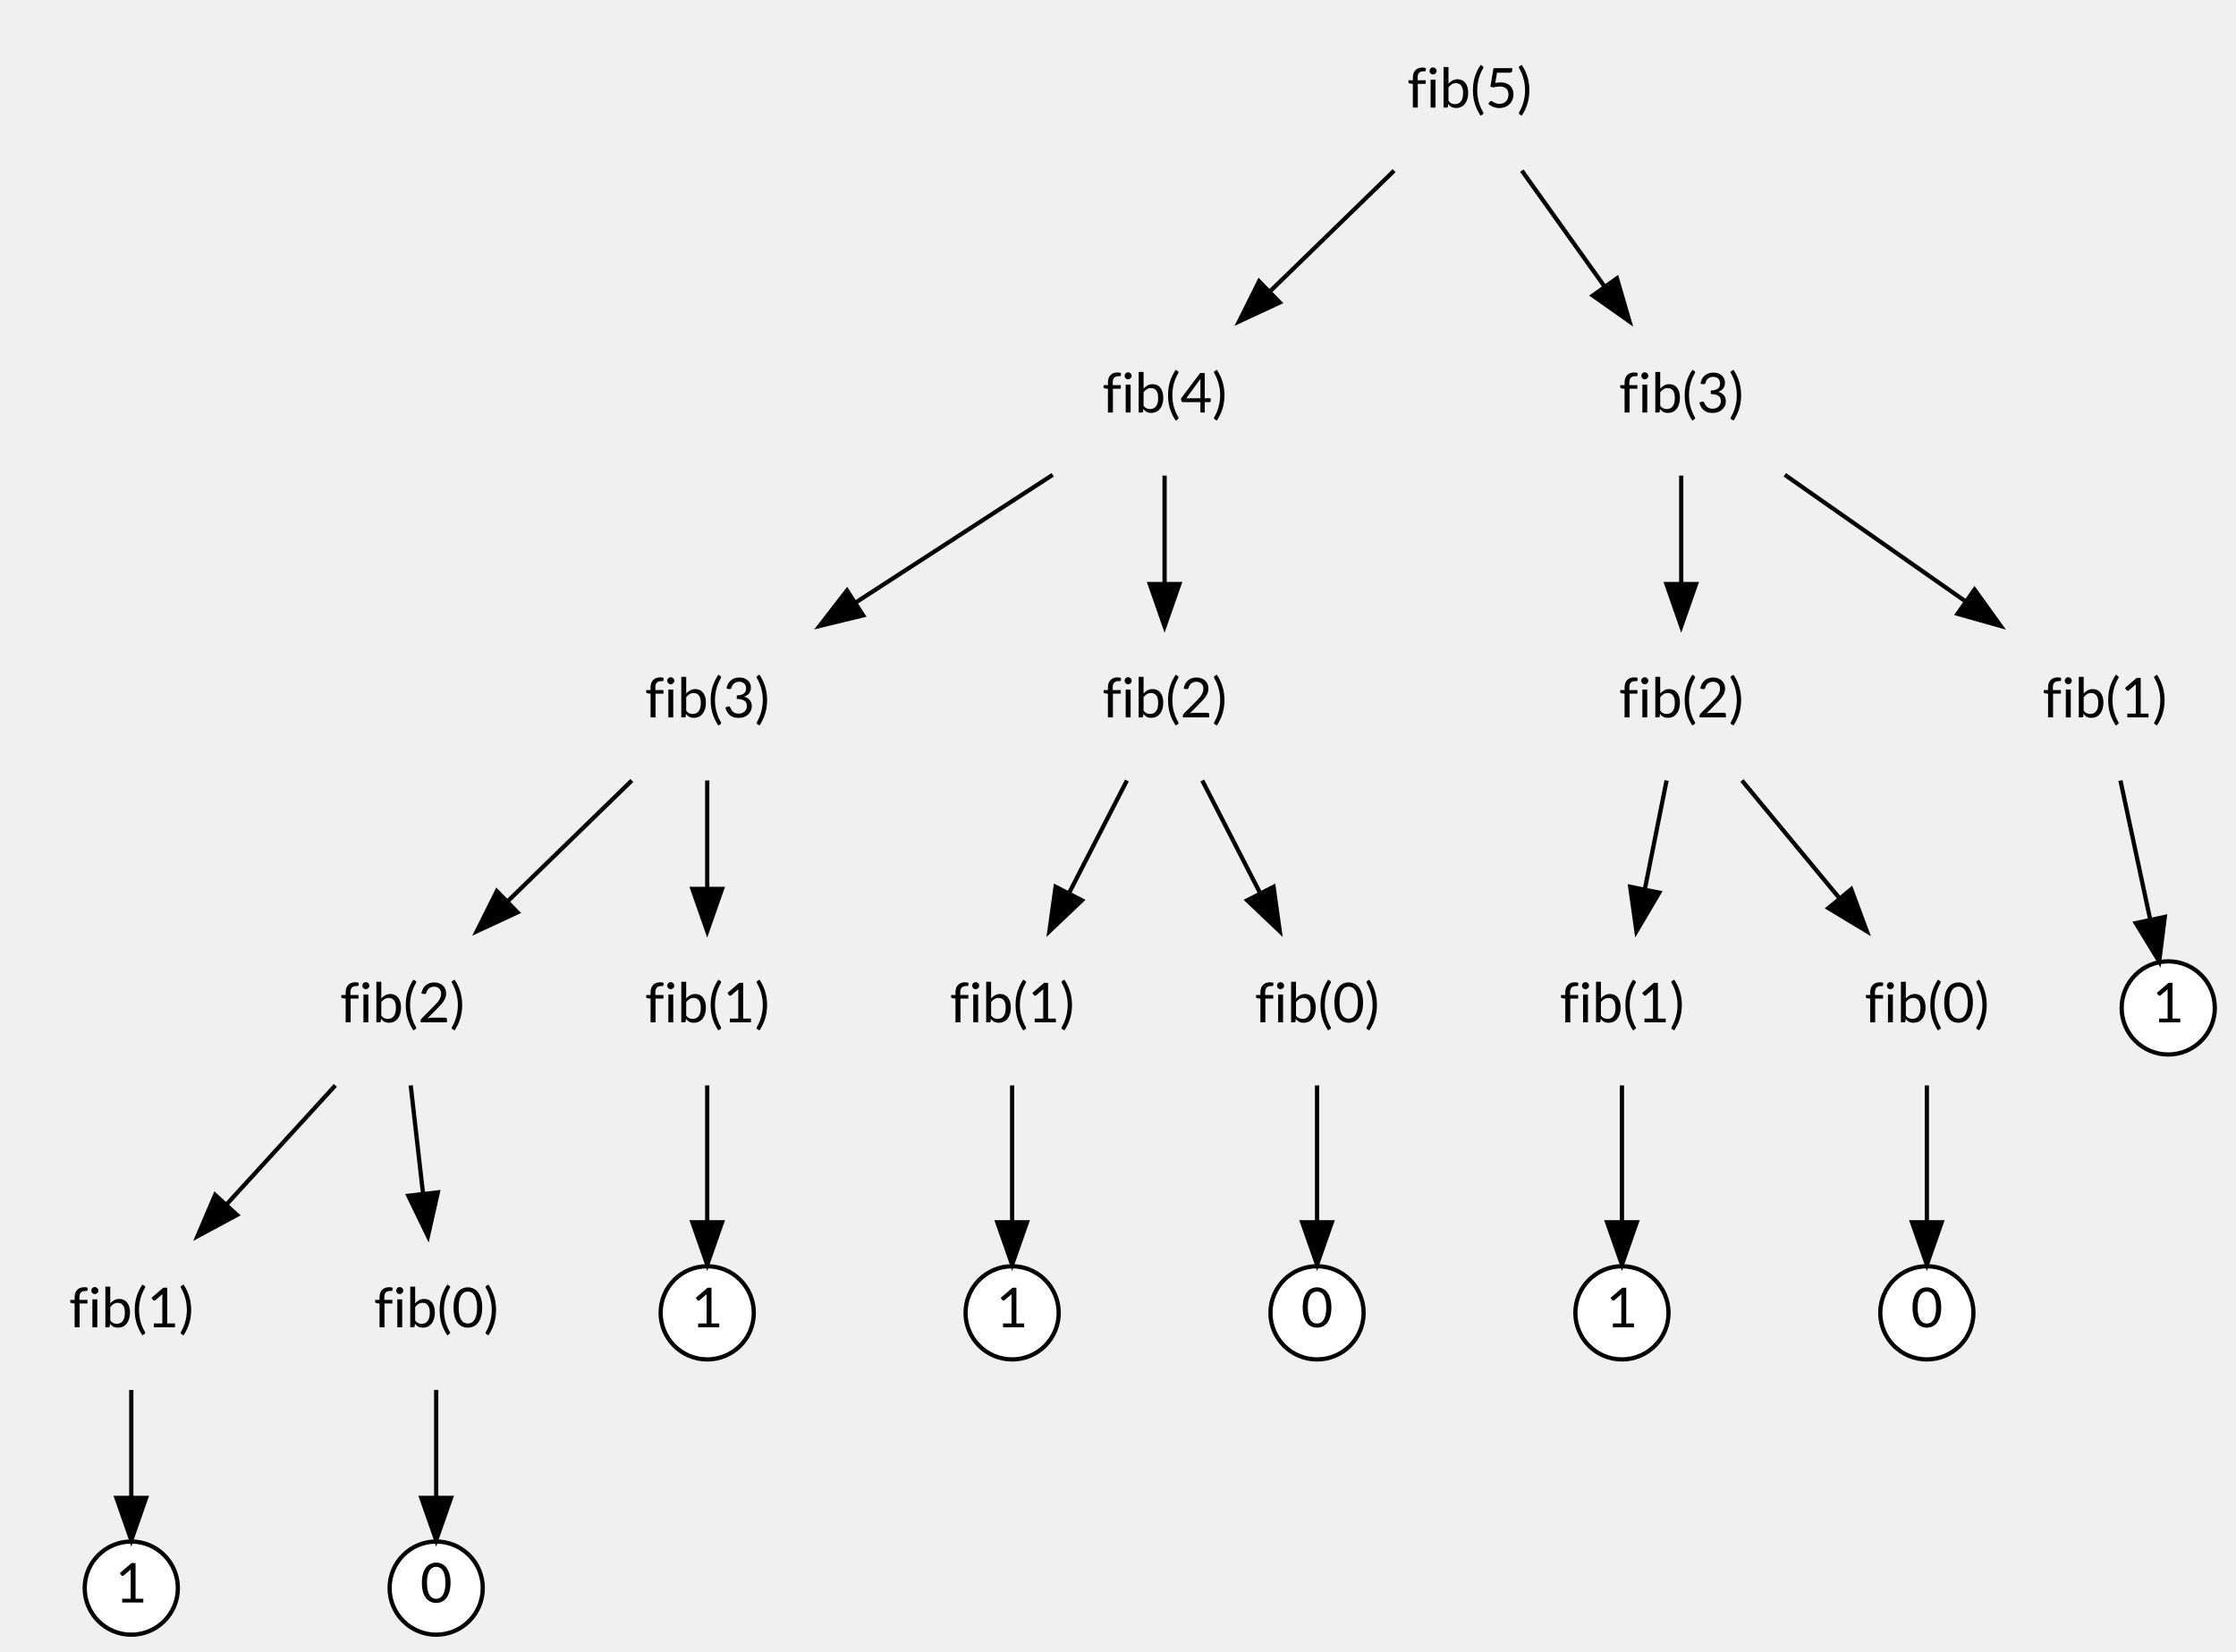
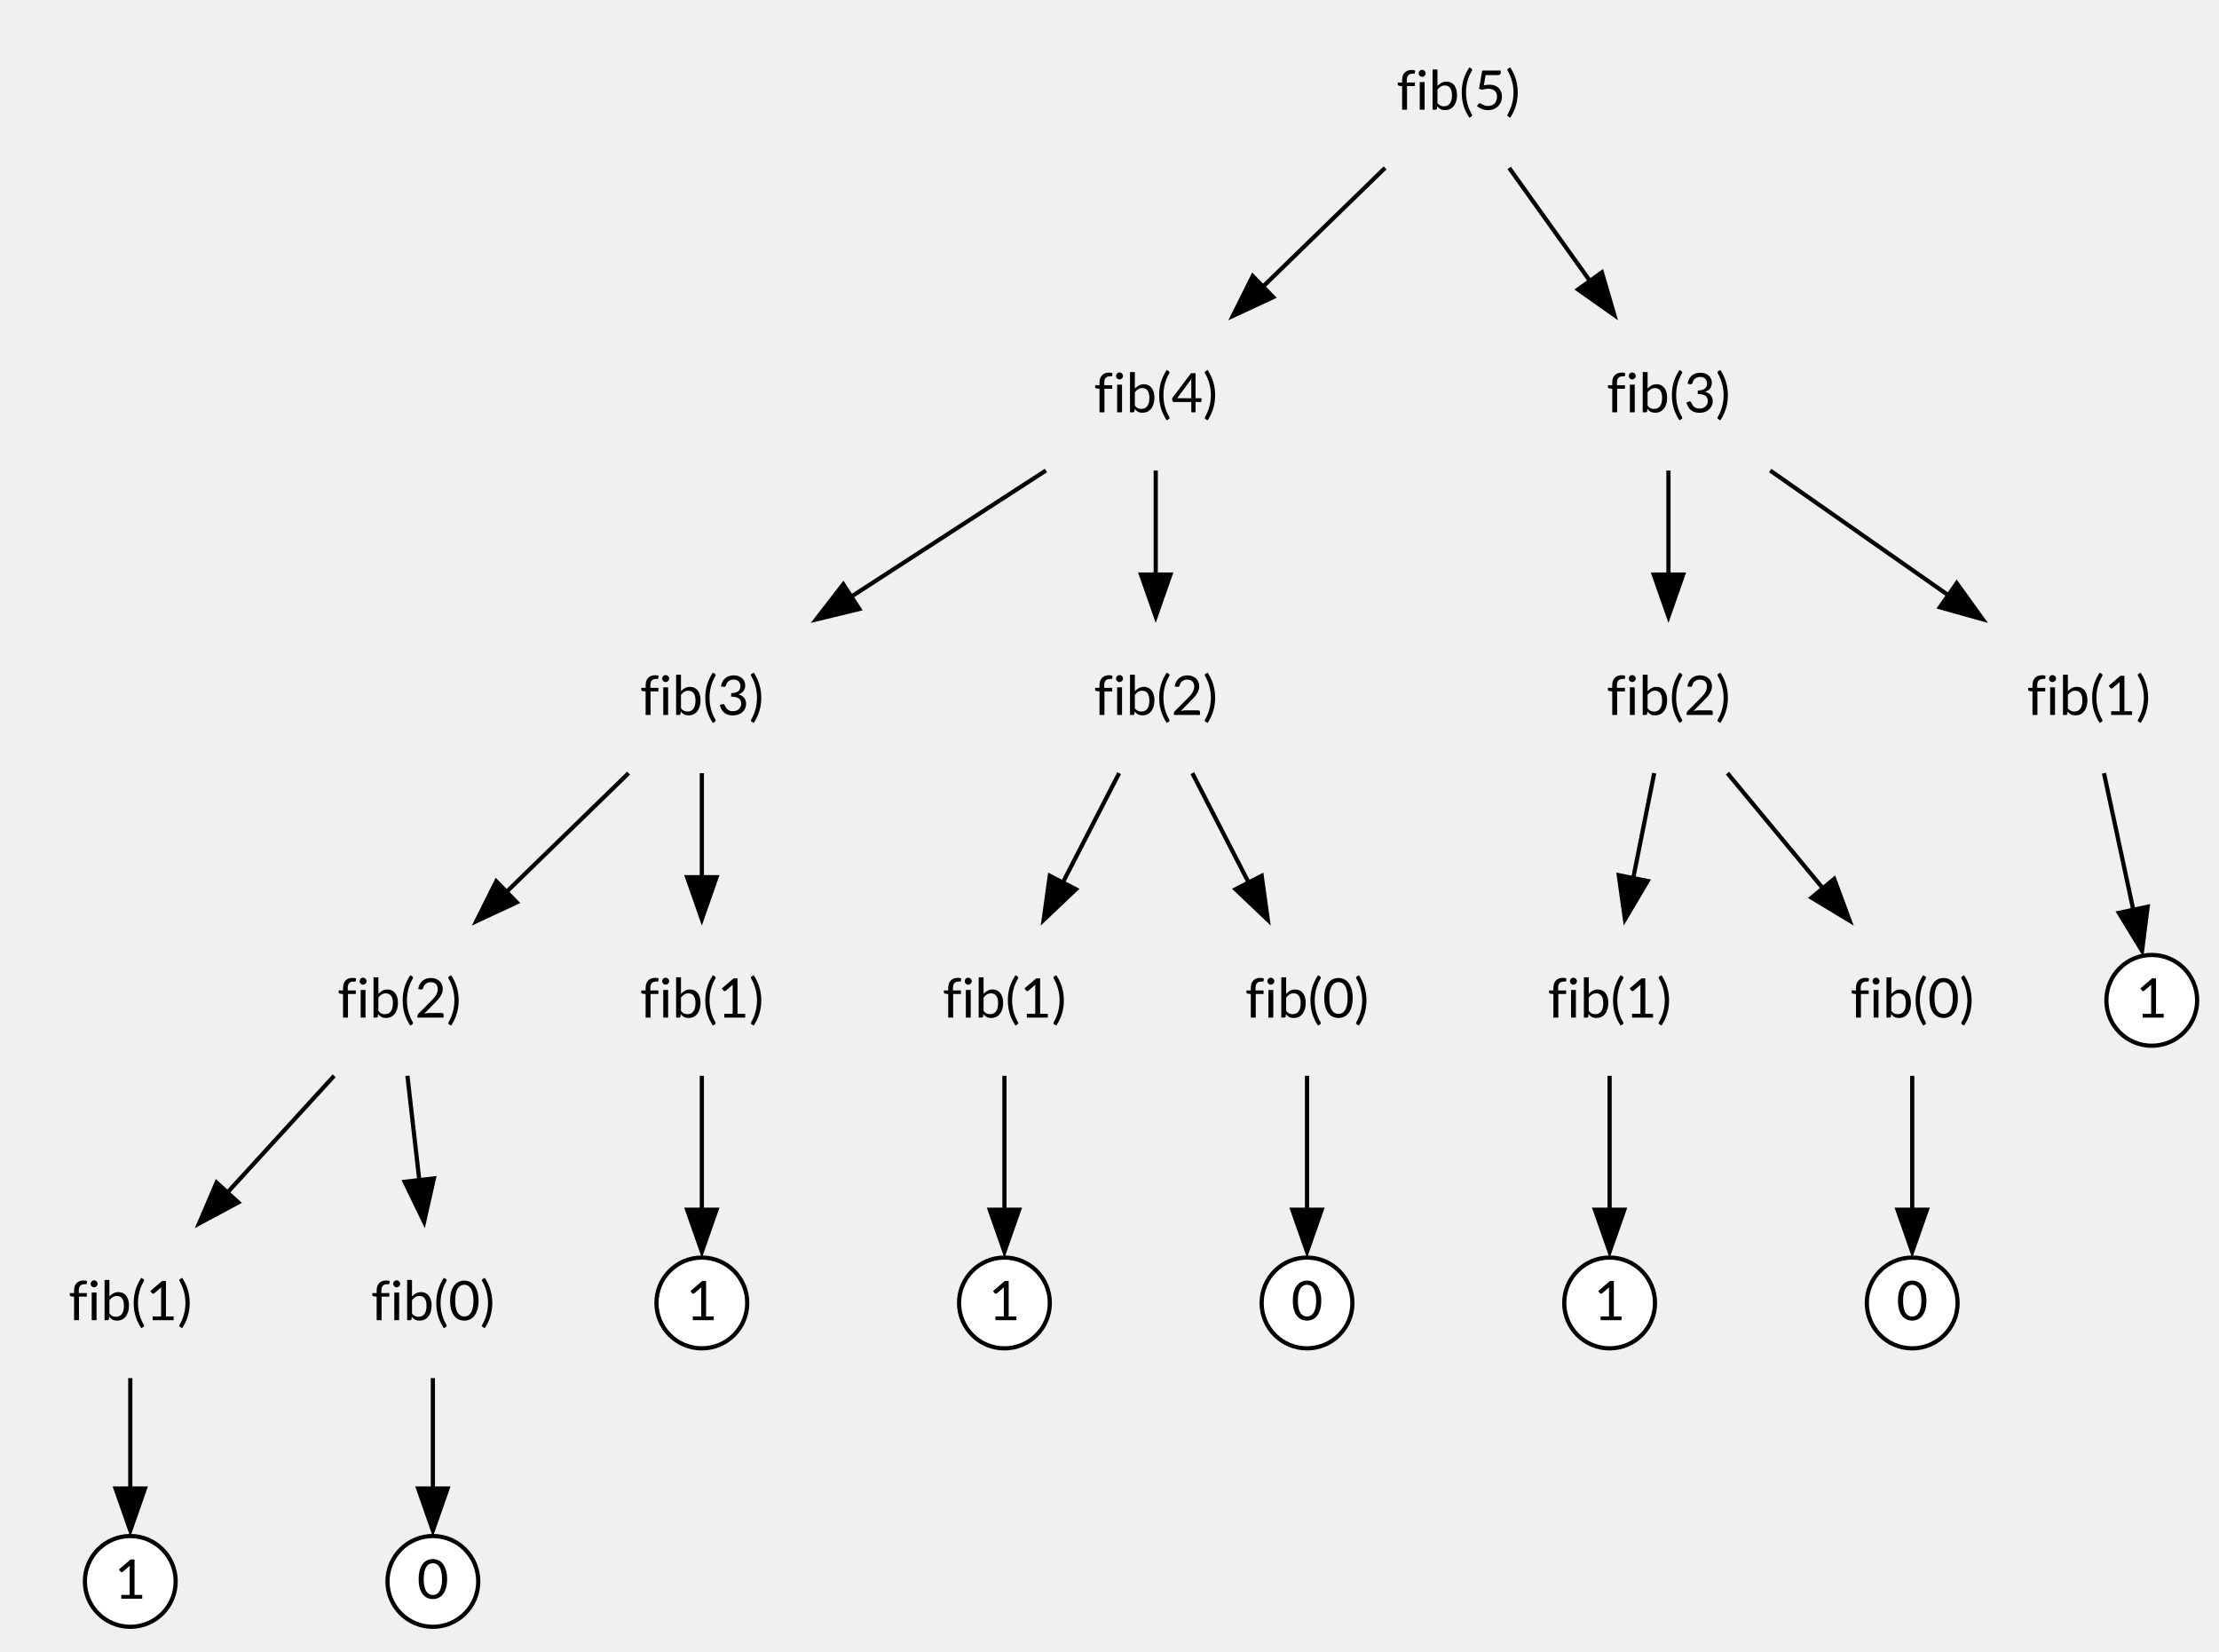
- <svg xmlns="http://www.w3.org/2000/svg" width="528pt" height="390pt" viewBox="0.00 0.00 528.00 390.00">
-   <g id="graph0" class="graph" transform="scale(1 1) rotate(0) translate(4 386)">
+ <svg xmlns="http://www.w3.org/2000/svg" width="528pt" height="393pt" viewBox="0.00 0.00 528.00 393.00">
+   <g id="graph0" class="graph" transform="scale(1 1) rotate(0) translate(4 388.5)">
    <g id="node1" class="node">
-       <polygon fill="transparent" stroke="transparent" points="370,-382 316,-382 316,-346 370,-346 370,-382" />
-       <text text-anchor="middle" x="343" y="-360.6" font-family="Lato" font-size="13.00">fib(5)</text>
+       <polygon fill="none" stroke="none" points="370,-384.5 316,-384.5 316,-348.5 370,-348.5 370,-384.5" />
+       <text xml:space="preserve" text-anchor="middle" x="343" y="-362.4" font-family="Lato" font-size="13.00">fib(5)</text>
    </g>
    <g id="node2" class="node">
-       <polygon fill="transparent" stroke="transparent" points="298,-310 244,-310 244,-274 298,-274 298,-310" />
-       <text text-anchor="middle" x="271" y="-288.6" font-family="Lato" font-size="13.00">fib(4)</text>
+       <polygon fill="none" stroke="none" points="298,-312.5 244,-312.5 244,-276.5 298,-276.5 298,-312.5" />
+       <text xml:space="preserve" text-anchor="middle" x="271" y="-290.4" font-family="Lato" font-size="13.00">fib(4)</text>
    </g>
    <g id="edge1" class="edge">
-       <path fill="none" stroke="black" d="M325.2,-345.7C316.4,-337.14 305.62,-326.66 296,-317.3" />
-       <polygon fill="black" stroke="black" points="298.2,-314.57 288.59,-310.1 293.32,-319.58 298.2,-314.57" />
+       <path fill="none" stroke="black" d="M325.57,-348.55C316.82,-340.04 306.04,-329.57 296.39,-320.18" />
+       <polygon fill="black" stroke="black" points="298.96,-317.81 289.35,-313.34 294.08,-322.82 298.96,-317.81" />
    </g>
    <g id="node4" class="node">
-       <polygon fill="transparent" stroke="transparent" points="420,-310 366,-310 366,-274 420,-274 420,-310" />
-       <text text-anchor="middle" x="393" y="-288.6" font-family="Lato" font-size="13.00">fib(3)</text>
+       <polygon fill="none" stroke="none" points="420,-312.5 366,-312.5 366,-276.5 420,-276.5 420,-312.5" />
+       <text xml:space="preserve" text-anchor="middle" x="393" y="-290.4" font-family="Lato" font-size="13.00">fib(3)</text>
    </g>
    <g id="edge2" class="edge">
-       <path fill="none" stroke="black" d="M355.36,-345.7C361.23,-337.47 368.37,-327.48 374.84,-318.42" />
-       <polygon fill="black" stroke="black" points="377.82,-320.28 380.78,-310.1 372.12,-316.21 377.82,-320.28" />
+       <path fill="none" stroke="black" d="M355.1,-348.55C360.88,-340.47 367.91,-330.62 374.35,-321.61" />
+       <polygon fill="black" stroke="black" points="377.16,-323.69 380.13,-313.52 371.47,-319.62 377.16,-323.69" />
    </g>
    <g id="node3" class="node">
-       <polygon fill="transparent" stroke="transparent" points="190,-238 136,-238 136,-202 190,-202 190,-238" />
-       <text text-anchor="middle" x="163" y="-216.6" font-family="Lato" font-size="13.00">fib(3)</text>
+       <polygon fill="none" stroke="none" points="190,-240.5 136,-240.5 136,-204.5 190,-204.5 190,-240.5" />
+       <text xml:space="preserve" text-anchor="middle" x="163" y="-218.4" font-family="Lato" font-size="13.00">fib(3)</text>
    </g>
    <g id="edge3" class="edge">
-       <path fill="none" stroke="black" d="M244.58,-273.88C230.59,-264.81 213.22,-253.55 198.11,-243.76" />
-       <polygon fill="black" stroke="black" points="199.82,-240.69 189.52,-238.19 196.01,-246.57 199.82,-240.69" />
+       <path fill="none" stroke="black" d="M244.86,-276.55C230.93,-267.53 213.59,-256.29 198.47,-246.49" />
+       <polygon fill="black" stroke="black" points="200.47,-243.61 190.17,-241.11 196.66,-249.49 200.47,-243.61" />
    </g>
    <g id="node6" class="node">
-       <polygon fill="transparent" stroke="transparent" points="298,-238 244,-238 244,-202 298,-202 298,-238" />
-       <text text-anchor="middle" x="271" y="-216.6" font-family="Lato" font-size="13.00">fib(2)</text>
+       <polygon fill="none" stroke="none" points="298,-240.5 244,-240.5 244,-204.5 298,-204.5 298,-240.5" />
+       <text xml:space="preserve" text-anchor="middle" x="271" y="-218.4" font-family="Lato" font-size="13.00">fib(2)</text>
    </g>
    <g id="edge4" class="edge">
-       <path fill="none" stroke="black" d="M271,-273.7C271,-265.98 271,-256.71 271,-248.11" />
-       <polygon fill="black" stroke="black" points="274.5,-248.1 271,-238.1 267.5,-248.1 274.5,-248.1" />
+       <path fill="none" stroke="black" d="M271,-276.55C271,-269.07 271,-260.08 271,-251.64" />
+       <polygon fill="black" stroke="black" points="274.5,-251.8 271,-241.8 267.5,-251.8 274.5,-251.8" />
    </g>
    <g id="node5" class="node">
-       <polygon fill="transparent" stroke="transparent" points="118,-166 64,-166 64,-130 118,-130 118,-166" />
-       <text text-anchor="middle" x="91" y="-144.6" font-family="Lato" font-size="13.00">fib(2)</text>
+       <polygon fill="none" stroke="none" points="118,-168.5 64,-168.5 64,-132.5 118,-132.5 118,-168.5" />
+       <text xml:space="preserve" text-anchor="middle" x="91" y="-146.4" font-family="Lato" font-size="13.00">fib(2)</text>
    </g>
    <g id="edge5" class="edge">
-       <path fill="none" stroke="black" d="M145.2,-201.7C136.4,-193.14 125.62,-182.66 116,-173.3" />
-       <polygon fill="black" stroke="black" points="118.2,-170.57 108.59,-166.1 113.32,-175.58 118.2,-170.57" />
+       <path fill="none" stroke="black" d="M145.57,-204.55C136.82,-196.04 126.04,-185.57 116.39,-176.18" />
+       <polygon fill="black" stroke="black" points="118.96,-173.81 109.35,-169.34 114.08,-178.82 118.96,-173.81" />
    </g>
    <g id="node9" class="node">
-       <polygon fill="transparent" stroke="transparent" points="190,-166 136,-166 136,-130 190,-130 190,-166" />
-       <text text-anchor="middle" x="163" y="-144.6" font-family="Lato" font-size="13.00">fib(1)</text>
+       <polygon fill="none" stroke="none" points="190,-168.5 136,-168.5 136,-132.5 190,-132.5 190,-168.5" />
+       <text xml:space="preserve" text-anchor="middle" x="163" y="-146.4" font-family="Lato" font-size="13.00">fib(1)</text>
    </g>
    <g id="edge6" class="edge">
-       <path fill="none" stroke="black" d="M163,-201.7C163,-193.98 163,-184.71 163,-176.11" />
-       <polygon fill="black" stroke="black" points="166.5,-176.1 163,-166.1 159.5,-176.1 166.5,-176.1" />
+       <path fill="none" stroke="black" d="M163,-204.55C163,-197.07 163,-188.08 163,-179.64" />
+       <polygon fill="black" stroke="black" points="166.5,-179.8 163,-169.8 159.5,-179.8 166.5,-179.8" />
    </g>
    <g id="node7" class="node">
-       <polygon fill="transparent" stroke="transparent" points="420,-238 366,-238 366,-202 420,-202 420,-238" />
-       <text text-anchor="middle" x="393" y="-216.6" font-family="Lato" font-size="13.00">fib(2)</text>
+       <polygon fill="none" stroke="none" points="420,-240.5 366,-240.5 366,-204.5 420,-204.5 420,-240.5" />
+       <text xml:space="preserve" text-anchor="middle" x="393" y="-218.4" font-family="Lato" font-size="13.00">fib(2)</text>
    </g>
    <g id="edge16" class="edge">
-       <path fill="none" stroke="black" d="M393,-273.7C393,-265.98 393,-256.71 393,-248.11" />
-       <polygon fill="black" stroke="black" points="396.5,-248.1 393,-238.1 389.5,-248.1 396.5,-248.1" />
+       <path fill="none" stroke="black" d="M393,-276.55C393,-269.07 393,-260.08 393,-251.64" />
+       <polygon fill="black" stroke="black" points="396.5,-251.8 393,-241.8 389.5,-251.8 396.5,-251.8" />
    </g>
    <g id="node12" class="node">
-       <polygon fill="transparent" stroke="transparent" points="520,-238 466,-238 466,-202 520,-202 520,-238" />
-       <text text-anchor="middle" x="493" y="-216.6" font-family="Lato" font-size="13.00">fib(1)</text>
+       <polygon fill="none" stroke="none" points="520,-240.5 466,-240.5 466,-204.5 520,-204.5 520,-240.5" />
+       <text xml:space="preserve" text-anchor="middle" x="493" y="-218.4" font-family="Lato" font-size="13.00">fib(1)</text>
    </g>
    <g id="edge17" class="edge">
-       <path fill="none" stroke="black" d="M417.46,-273.88C430.3,-264.89 446.2,-253.76 460.09,-244.03" />
-       <polygon fill="black" stroke="black" points="462.26,-246.79 468.44,-238.19 458.24,-241.06 462.26,-246.79" />
+       <path fill="none" stroke="black" d="M417.21,-276.55C429.98,-267.61 445.85,-256.51 459.76,-246.77" />
+       <polygon fill="black" stroke="black" points="461.59,-249.76 467.78,-241.16 457.58,-244.02 461.59,-249.76" />
    </g>
    <g id="node8" class="node">
-       <polygon fill="transparent" stroke="transparent" points="54,-94 0,-94 0,-58 54,-58 54,-94" />
-       <text text-anchor="middle" x="27" y="-72.6" font-family="Lato" font-size="13.00">fib(1)</text>
+       <polygon fill="none" stroke="none" points="54,-96.5 0,-96.5 0,-60.5 54,-60.5 54,-96.5" />
+       <text xml:space="preserve" text-anchor="middle" x="27" y="-74.4" font-family="Lato" font-size="13.00">fib(1)</text>
    </g>
    <g id="edge7" class="edge">
-       <path fill="none" stroke="black" d="M75.18,-129.7C67.43,-121.22 57.96,-110.86 49.48,-101.58" />
-       <polygon fill="black" stroke="black" points="51.97,-99.12 42.64,-94.1 46.8,-103.85 51.97,-99.12" />
+       <path fill="none" stroke="black" d="M75.51,-132.55C67.88,-124.21 58.53,-113.99 50.09,-104.75" />
+       <polygon fill="black" stroke="black" points="52.7,-102.42 43.37,-97.41 47.54,-107.15 52.7,-102.42" />
    </g>
    <g id="node13" class="node">
-       <polygon fill="transparent" stroke="transparent" points="126,-94 72,-94 72,-58 126,-58 126,-94" />
-       <text text-anchor="middle" x="99" y="-72.6" font-family="Lato" font-size="13.00">fib(0)</text>
+       <polygon fill="none" stroke="none" points="126,-96.5 72,-96.5 72,-60.5 126,-60.5 126,-96.5" />
+       <text xml:space="preserve" text-anchor="middle" x="99" y="-74.4" font-family="Lato" font-size="13.00">fib(0)</text>
    </g>
    <g id="edge8" class="edge">
-       <path fill="none" stroke="black" d="M92.98,-129.7C93.86,-121.98 94.92,-112.71 95.9,-104.11" />
-       <polygon fill="black" stroke="black" points="99.39,-104.44 97.05,-94.1 92.43,-103.64 99.39,-104.44" />
+       <path fill="none" stroke="black" d="M92.94,-132.55C93.79,-125.07 94.82,-116.08 95.78,-107.64" />
+       <polygon fill="black" stroke="black" points="99.25,-108.13 96.91,-97.79 92.3,-107.33 99.25,-108.13" />
    </g>
    <g id="node10" class="node">
-       <polygon fill="transparent" stroke="transparent" points="262,-166 208,-166 208,-130 262,-130 262,-166" />
-       <text text-anchor="middle" x="235" y="-144.6" font-family="Lato" font-size="13.00">fib(1)</text>
+       <polygon fill="none" stroke="none" points="262,-168.5 208,-168.5 208,-132.5 262,-132.5 262,-168.5" />
+       <text xml:space="preserve" text-anchor="middle" x="235" y="-146.4" font-family="Lato" font-size="13.00">fib(1)</text>
    </g>
    <g id="edge12" class="edge">
-       <path fill="none" stroke="black" d="M262.1,-201.7C258,-193.73 253.05,-184.1 248.51,-175.26" />
-       <polygon fill="black" stroke="black" points="251.48,-173.4 243.8,-166.1 245.26,-176.6 251.48,-173.4" />
+       <path fill="none" stroke="black" d="M262.29,-204.55C258.26,-196.73 253.38,-187.25 248.87,-178.48" />
+       <polygon fill="black" stroke="black" points="252.01,-176.93 244.33,-169.63 245.79,-180.13 252.01,-176.93" />
    </g>
    <g id="node14" class="node">
-       <polygon fill="transparent" stroke="transparent" points="334,-166 280,-166 280,-130 334,-130 334,-166" />
-       <text text-anchor="middle" x="307" y="-144.6" font-family="Lato" font-size="13.00">fib(0)</text>
+       <polygon fill="none" stroke="none" points="334,-168.5 280,-168.5 280,-132.5 334,-132.5 334,-168.5" />
+       <text xml:space="preserve" text-anchor="middle" x="307" y="-146.4" font-family="Lato" font-size="13.00">fib(0)</text>
    </g>
    <g id="edge13" class="edge">
-       <path fill="none" stroke="black" d="M279.9,-201.7C284,-193.73 288.95,-184.1 293.49,-175.26" />
-       <polygon fill="black" stroke="black" points="296.74,-176.6 298.2,-166.1 290.52,-173.4 296.74,-176.6" />
+       <path fill="none" stroke="black" d="M279.71,-204.55C283.74,-196.73 288.62,-187.25 293.13,-178.48" />
+       <polygon fill="black" stroke="black" points="296.21,-180.13 297.67,-169.63 289.99,-176.93 296.21,-180.13" />
    </g>
    <g id="node11" class="node">
-       <polygon fill="transparent" stroke="transparent" points="406,-166 352,-166 352,-130 406,-130 406,-166" />
-       <text text-anchor="middle" x="379" y="-144.6" font-family="Lato" font-size="13.00">fib(1)</text>
+       <polygon fill="none" stroke="none" points="406,-168.5 352,-168.5 352,-132.5 406,-132.5 406,-168.5" />
+       <text xml:space="preserve" text-anchor="middle" x="379" y="-146.4" font-family="Lato" font-size="13.00">fib(1)</text>
    </g>
    <g id="edge18" class="edge">
-       <path fill="none" stroke="black" d="M389.54,-201.7C388,-193.98 386.14,-184.71 384.42,-176.11" />
-       <polygon fill="black" stroke="black" points="387.81,-175.22 382.42,-166.1 380.95,-176.6 387.81,-175.22" />
+       <path fill="none" stroke="black" d="M389.61,-204.55C388.1,-196.99 386.27,-187.87 384.57,-179.35" />
+       <polygon fill="black" stroke="black" points="388.05,-178.89 382.65,-169.77 381.18,-180.27 388.05,-178.89" />
    </g>
    <g id="node15" class="node">
-       <polygon fill="transparent" stroke="transparent" points="478,-166 424,-166 424,-130 478,-130 478,-166" />
-       <text text-anchor="middle" x="451" y="-144.6" font-family="Lato" font-size="13.00">fib(0)</text>
+       <polygon fill="none" stroke="none" points="478,-168.5 424,-168.5 424,-132.5 478,-132.5 478,-168.5" />
+       <text xml:space="preserve" text-anchor="middle" x="451" y="-146.4" font-family="Lato" font-size="13.00">fib(0)</text>
    </g>
    <g id="edge19" class="edge">
-       <path fill="none" stroke="black" d="M407.34,-201.7C414.29,-193.3 422.77,-183.07 430.4,-173.86" />
-       <polygon fill="black" stroke="black" points="433.14,-176.04 436.83,-166.1 427.75,-171.57 433.14,-176.04" />
+       <path fill="none" stroke="black" d="M407.04,-204.55C413.88,-196.3 422.25,-186.2 429.84,-177.04" />
+       <polygon fill="black" stroke="black" points="432.44,-179.39 436.12,-169.45 427.05,-174.92 432.44,-179.39" />
    </g>
    <g id="node16" class="node">
-       <ellipse fill="white" stroke="black" cx="27" cy="-11" rx="11" ry="11" />
-       <text text-anchor="middle" x="27" y="-7.6" font-family="Lato" font-size="13.00">1</text>
+       <ellipse fill="white" stroke="black" cx="27" cy="-12.25" rx="10.8" ry="10.8" />
+       <text xml:space="preserve" text-anchor="middle" x="27" y="-8.15" font-family="Lato" font-size="13.00">1</text>
    </g>
    <g id="edge9" class="edge">
-       <path fill="none" stroke="black" d="M27,-57.78C27,-49.97 27,-40.67 27,-32.5" />
-       <polygon fill="black" stroke="black" points="30.5,-32.3 27,-22.3 23.5,-32.3 30.5,-32.3" />
+       <path fill="none" stroke="black" d="M27,-60.62C27,-52.53 27,-42.75 27,-34.19" />
+       <polygon fill="black" stroke="black" points="30.5,-34.36 27,-24.36 23.5,-34.36 30.5,-34.36" />
    </g>
    <g id="node17" class="node">
-       <ellipse fill="white" stroke="black" cx="163" cy="-76" rx="11" ry="11" />
-       <text text-anchor="middle" x="163" y="-72.6" font-family="Lato" font-size="13.00">1</text>
+       <ellipse fill="white" stroke="black" cx="163" cy="-78.5" rx="10.8" ry="10.8" />
+       <text xml:space="preserve" text-anchor="middle" x="163" y="-74.4" font-family="Lato" font-size="13.00">1</text>
    </g>
    <g id="edge11" class="edge">
-       <path fill="none" stroke="black" d="M163,-129.7C163,-119.94 163,-107.7 163,-97.48" />
-       <polygon fill="black" stroke="black" points="166.5,-97.38 163,-87.38 159.5,-97.38 166.5,-97.38" />
+       <path fill="none" stroke="black" d="M163,-132.55C163,-122.89 163,-110.69 163,-100.43" />
+       <polygon fill="black" stroke="black" points="166.5,-100.69 163,-90.69 159.5,-100.69 166.5,-100.69" />
    </g>
    <g id="node18" class="node">
-       <ellipse fill="white" stroke="black" cx="235" cy="-76" rx="11" ry="11" />
-       <text text-anchor="middle" x="235" y="-72.6" font-family="Lato" font-size="13.00">1</text>
+       <ellipse fill="white" stroke="black" cx="235" cy="-78.5" rx="10.8" ry="10.8" />
+       <text xml:space="preserve" text-anchor="middle" x="235" y="-74.4" font-family="Lato" font-size="13.00">1</text>
    </g>
    <g id="edge14" class="edge">
-       <path fill="none" stroke="black" d="M235,-129.7C235,-119.94 235,-107.7 235,-97.48" />
-       <polygon fill="black" stroke="black" points="238.5,-97.38 235,-87.38 231.5,-97.38 238.5,-97.38" />
+       <path fill="none" stroke="black" d="M235,-132.55C235,-122.89 235,-110.69 235,-100.43" />
+       <polygon fill="black" stroke="black" points="238.5,-100.69 235,-90.69 231.5,-100.69 238.5,-100.69" />
    </g>
    <g id="node19" class="node">
-       <ellipse fill="white" stroke="black" cx="379" cy="-76" rx="11" ry="11" />
-       <text text-anchor="middle" x="379" y="-72.6" font-family="Lato" font-size="13.00">1</text>
+       <ellipse fill="white" stroke="black" cx="379" cy="-78.5" rx="10.8" ry="10.8" />
+       <text xml:space="preserve" text-anchor="middle" x="379" y="-74.4" font-family="Lato" font-size="13.00">1</text>
    </g>
    <g id="edge20" class="edge">
-       <path fill="none" stroke="black" d="M379,-129.7C379,-119.94 379,-107.7 379,-97.48" />
-       <polygon fill="black" stroke="black" points="382.5,-97.38 379,-87.38 375.5,-97.38 382.5,-97.38" />
+       <path fill="none" stroke="black" d="M379,-132.55C379,-122.89 379,-110.69 379,-100.43" />
+       <polygon fill="black" stroke="black" points="382.5,-100.69 379,-90.69 375.5,-100.69 382.5,-100.69" />
    </g>
    <g id="node20" class="node">
-       <ellipse fill="white" stroke="black" cx="508" cy="-148" rx="11" ry="11" />
-       <text text-anchor="middle" x="508" y="-144.6" font-family="Lato" font-size="13.00">1</text>
+       <ellipse fill="white" stroke="black" cx="508" cy="-150.5" rx="10.8" ry="10.8" />
+       <text xml:space="preserve" text-anchor="middle" x="508" y="-146.4" font-family="Lato" font-size="13.00">1</text>
    </g>
    <g id="edge22" class="edge">
-       <path fill="none" stroke="black" d="M496.71,-201.7C498.85,-191.72 501.54,-179.14 503.76,-168.78" />
-       <polygon fill="black" stroke="black" points="507.19,-169.49 505.86,-158.98 500.34,-168.02 507.19,-169.49" />
+       <path fill="none" stroke="black" d="M496.63,-204.55C498.75,-194.67 501.44,-182.13 503.67,-171.73" />
+       <polygon fill="black" stroke="black" points="507.02,-172.77 505.69,-162.26 500.18,-171.31 507.02,-172.77" />
    </g>
    <g id="node21" class="node">
-       <ellipse fill="white" stroke="black" cx="99" cy="-11" rx="11" ry="11" />
-       <text text-anchor="middle" x="99" y="-7.6" font-family="Lato" font-size="13.00">0</text>
+       <ellipse fill="white" stroke="black" cx="99" cy="-12.25" rx="10.8" ry="10.8" />
+       <text xml:space="preserve" text-anchor="middle" x="99" y="-8.15" font-family="Lato" font-size="13.00">0</text>
    </g>
    <g id="edge10" class="edge">
-       <path fill="none" stroke="black" d="M99,-57.78C99,-49.97 99,-40.67 99,-32.5" />
-       <polygon fill="black" stroke="black" points="102.5,-32.3 99,-22.3 95.5,-32.3 102.5,-32.3" />
+       <path fill="none" stroke="black" d="M99,-60.62C99,-52.53 99,-42.75 99,-34.19" />
+       <polygon fill="black" stroke="black" points="102.5,-34.36 99,-24.36 95.5,-34.36 102.5,-34.36" />
    </g>
    <g id="node22" class="node">
-       <ellipse fill="white" stroke="black" cx="307" cy="-76" rx="11" ry="11" />
-       <text text-anchor="middle" x="307" y="-72.6" font-family="Lato" font-size="13.00">0</text>
+       <ellipse fill="white" stroke="black" cx="307" cy="-78.5" rx="10.8" ry="10.8" />
+       <text xml:space="preserve" text-anchor="middle" x="307" y="-74.4" font-family="Lato" font-size="13.00">0</text>
    </g>
    <g id="edge15" class="edge">
-       <path fill="none" stroke="black" d="M307,-129.7C307,-119.94 307,-107.7 307,-97.48" />
-       <polygon fill="black" stroke="black" points="310.5,-97.38 307,-87.38 303.5,-97.38 310.5,-97.38" />
+       <path fill="none" stroke="black" d="M307,-132.55C307,-122.89 307,-110.69 307,-100.43" />
+       <polygon fill="black" stroke="black" points="310.5,-100.69 307,-90.69 303.5,-100.69 310.5,-100.69" />
    </g>
    <g id="node23" class="node">
-       <ellipse fill="white" stroke="black" cx="451" cy="-76" rx="11" ry="11" />
-       <text text-anchor="middle" x="451" y="-72.6" font-family="Lato" font-size="13.00">0</text>
+       <ellipse fill="white" stroke="black" cx="451" cy="-78.5" rx="10.8" ry="10.8" />
+       <text xml:space="preserve" text-anchor="middle" x="451" y="-74.4" font-family="Lato" font-size="13.00">0</text>
    </g>
    <g id="edge21" class="edge">
-       <path fill="none" stroke="black" d="M451,-129.7C451,-119.94 451,-107.7 451,-97.48" />
-       <polygon fill="black" stroke="black" points="454.5,-97.38 451,-87.38 447.5,-97.38 454.5,-97.38" />
+       <path fill="none" stroke="black" d="M451,-132.55C451,-122.89 451,-110.69 451,-100.43" />
+       <polygon fill="black" stroke="black" points="454.5,-100.69 451,-90.69 447.5,-100.69 454.5,-100.69" />
    </g>
  </g>
</svg>
